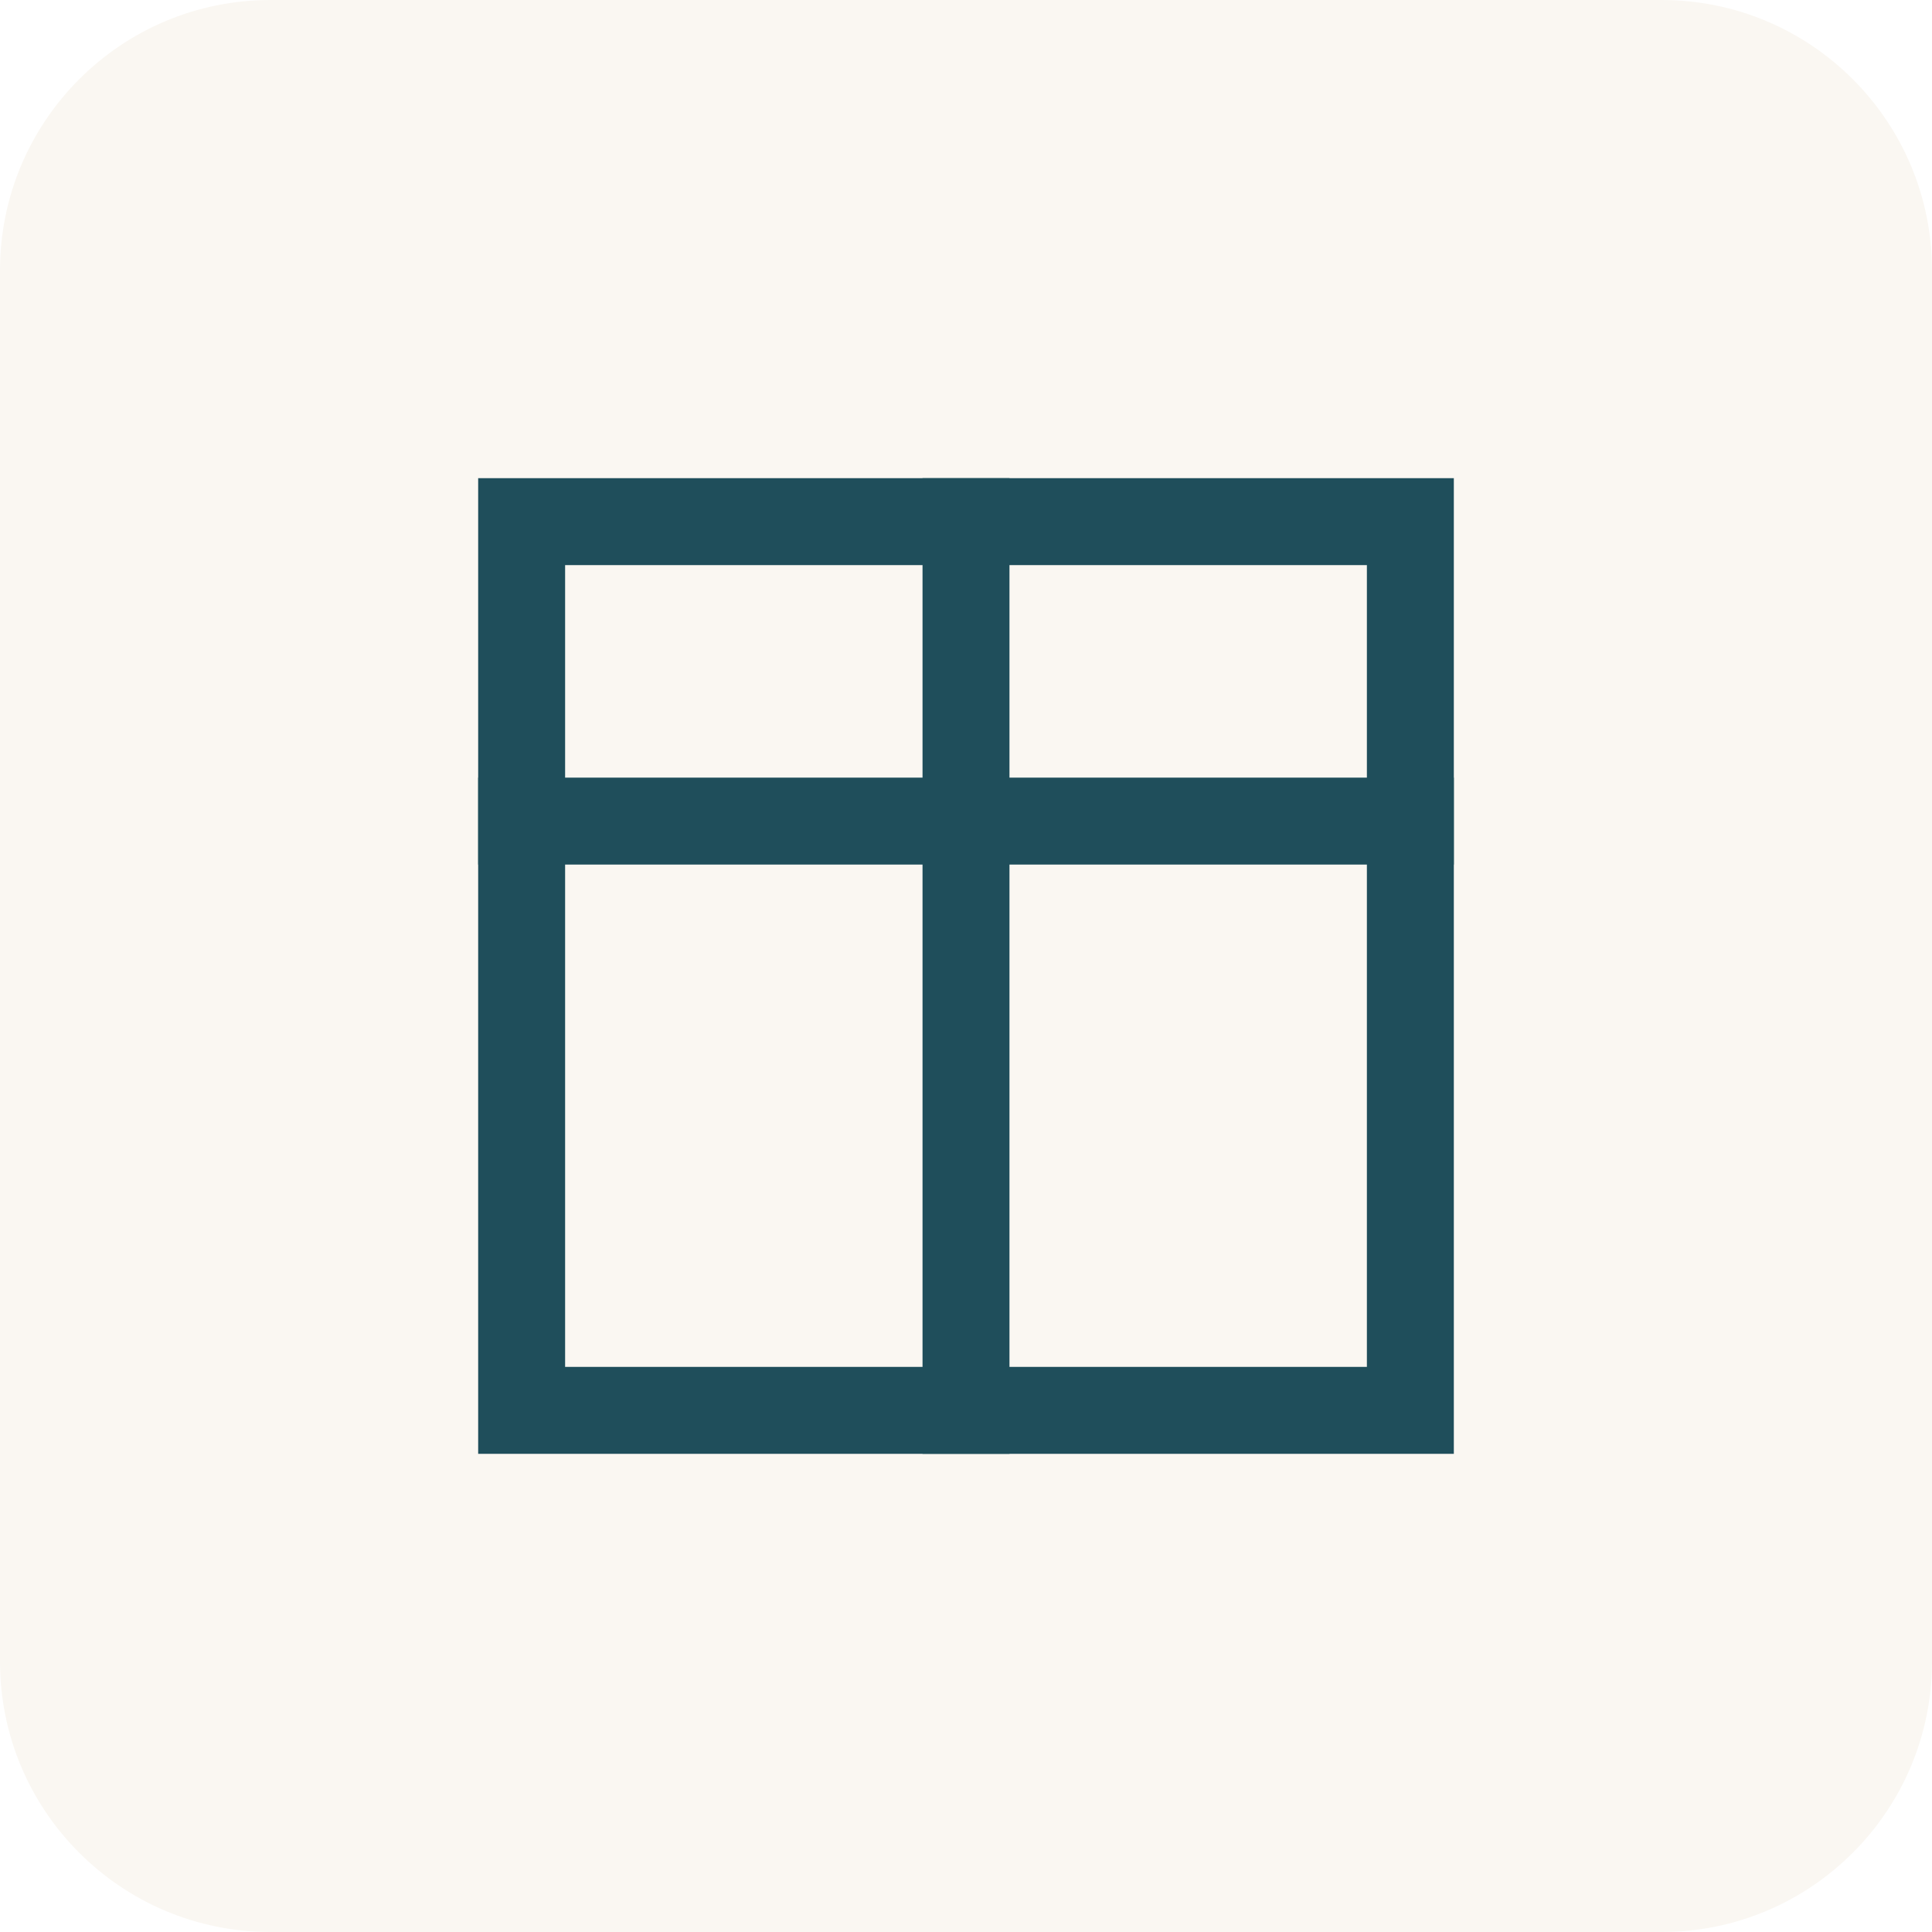
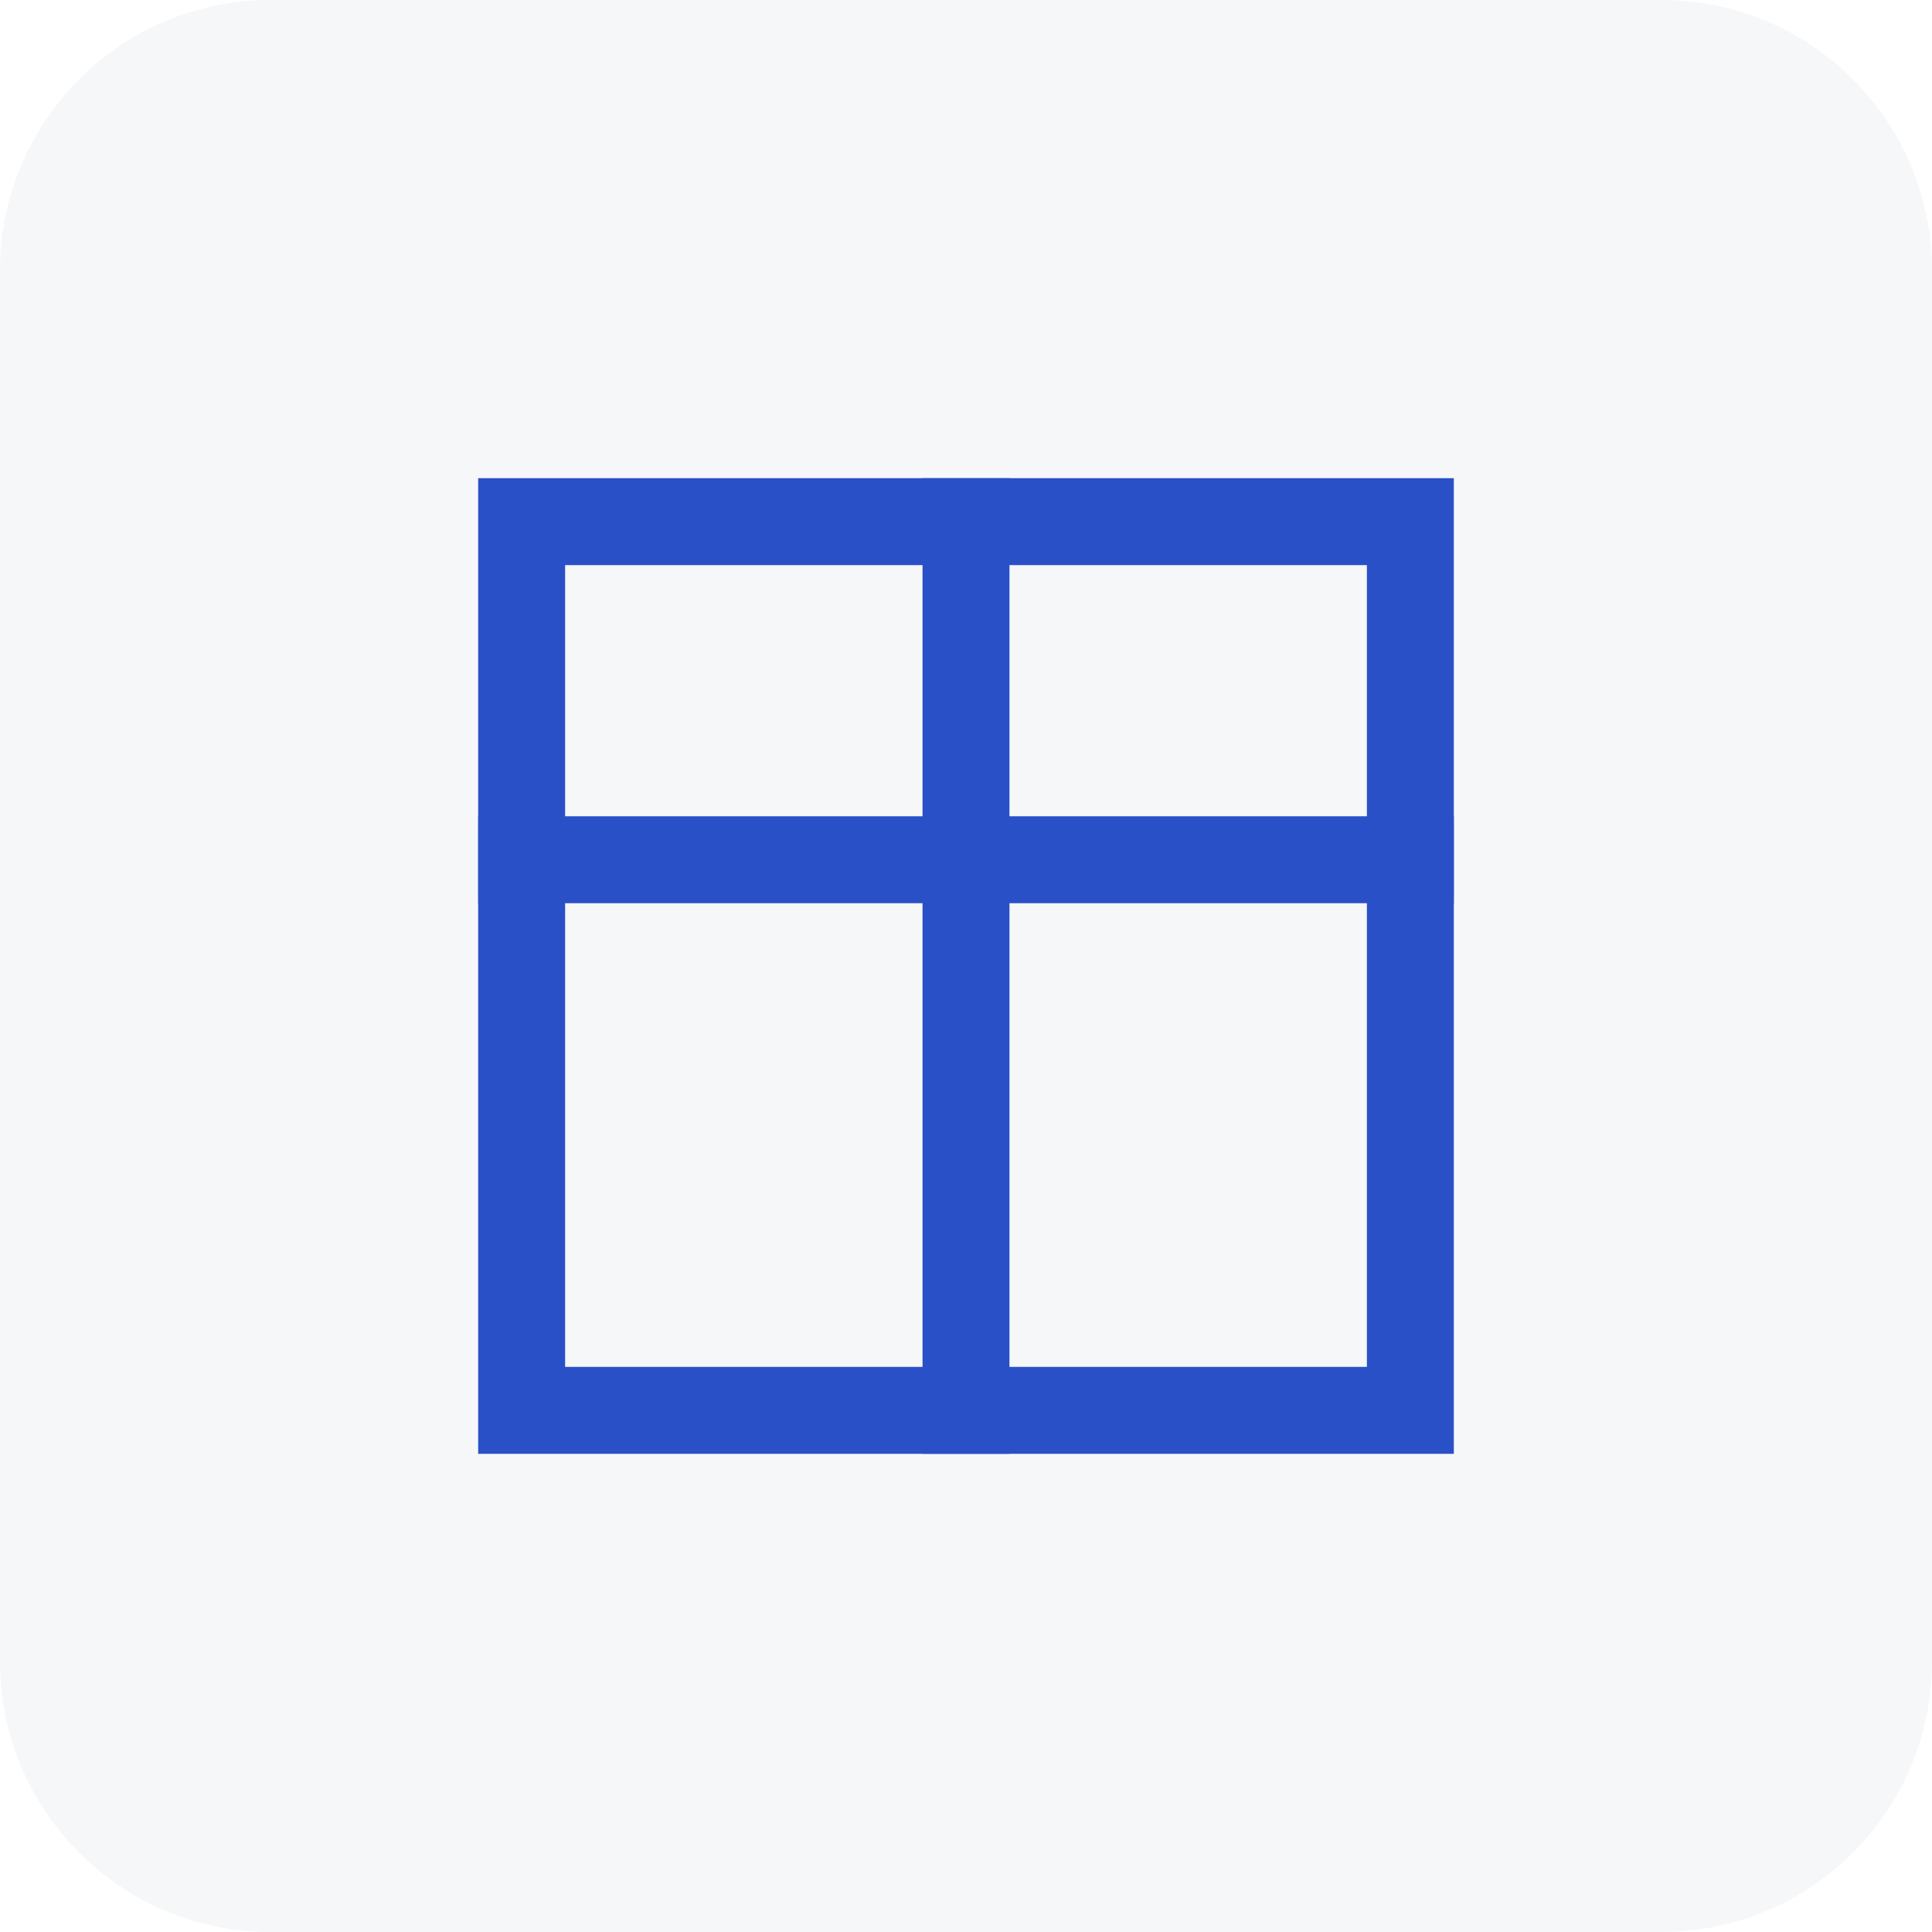
<svg xmlns="http://www.w3.org/2000/svg" viewBox="0 0 400 400" role="img" aria-labelledby="title desc">
-   <rect width="400" height="400" rx="56" fill="#FAF7F2" />
-   <g transform="translate(72 72) scale(2.0)" fill="none" stroke="#1F4E5B" stroke-width="9" stroke-linecap="square" stroke-linejoin="miter">
+   <rect width="400" height="400" rx="56" fill="#F6F7F8" />
+   <g transform="translate(72 72) scale(2.0)" fill="none" stroke="#2A50C8" stroke-width="9" stroke-linecap="square" stroke-linejoin="miter">
    <rect x="18" y="18" width="92" height="92" />
    <line x1="64" y1="18" x2="64" y2="110" />
-     <line x1="18" y1="49" x2="110" y2="49" />
+     <line x1="18" y1="53" x2="110" y2="53" />
  </g>
</svg>
